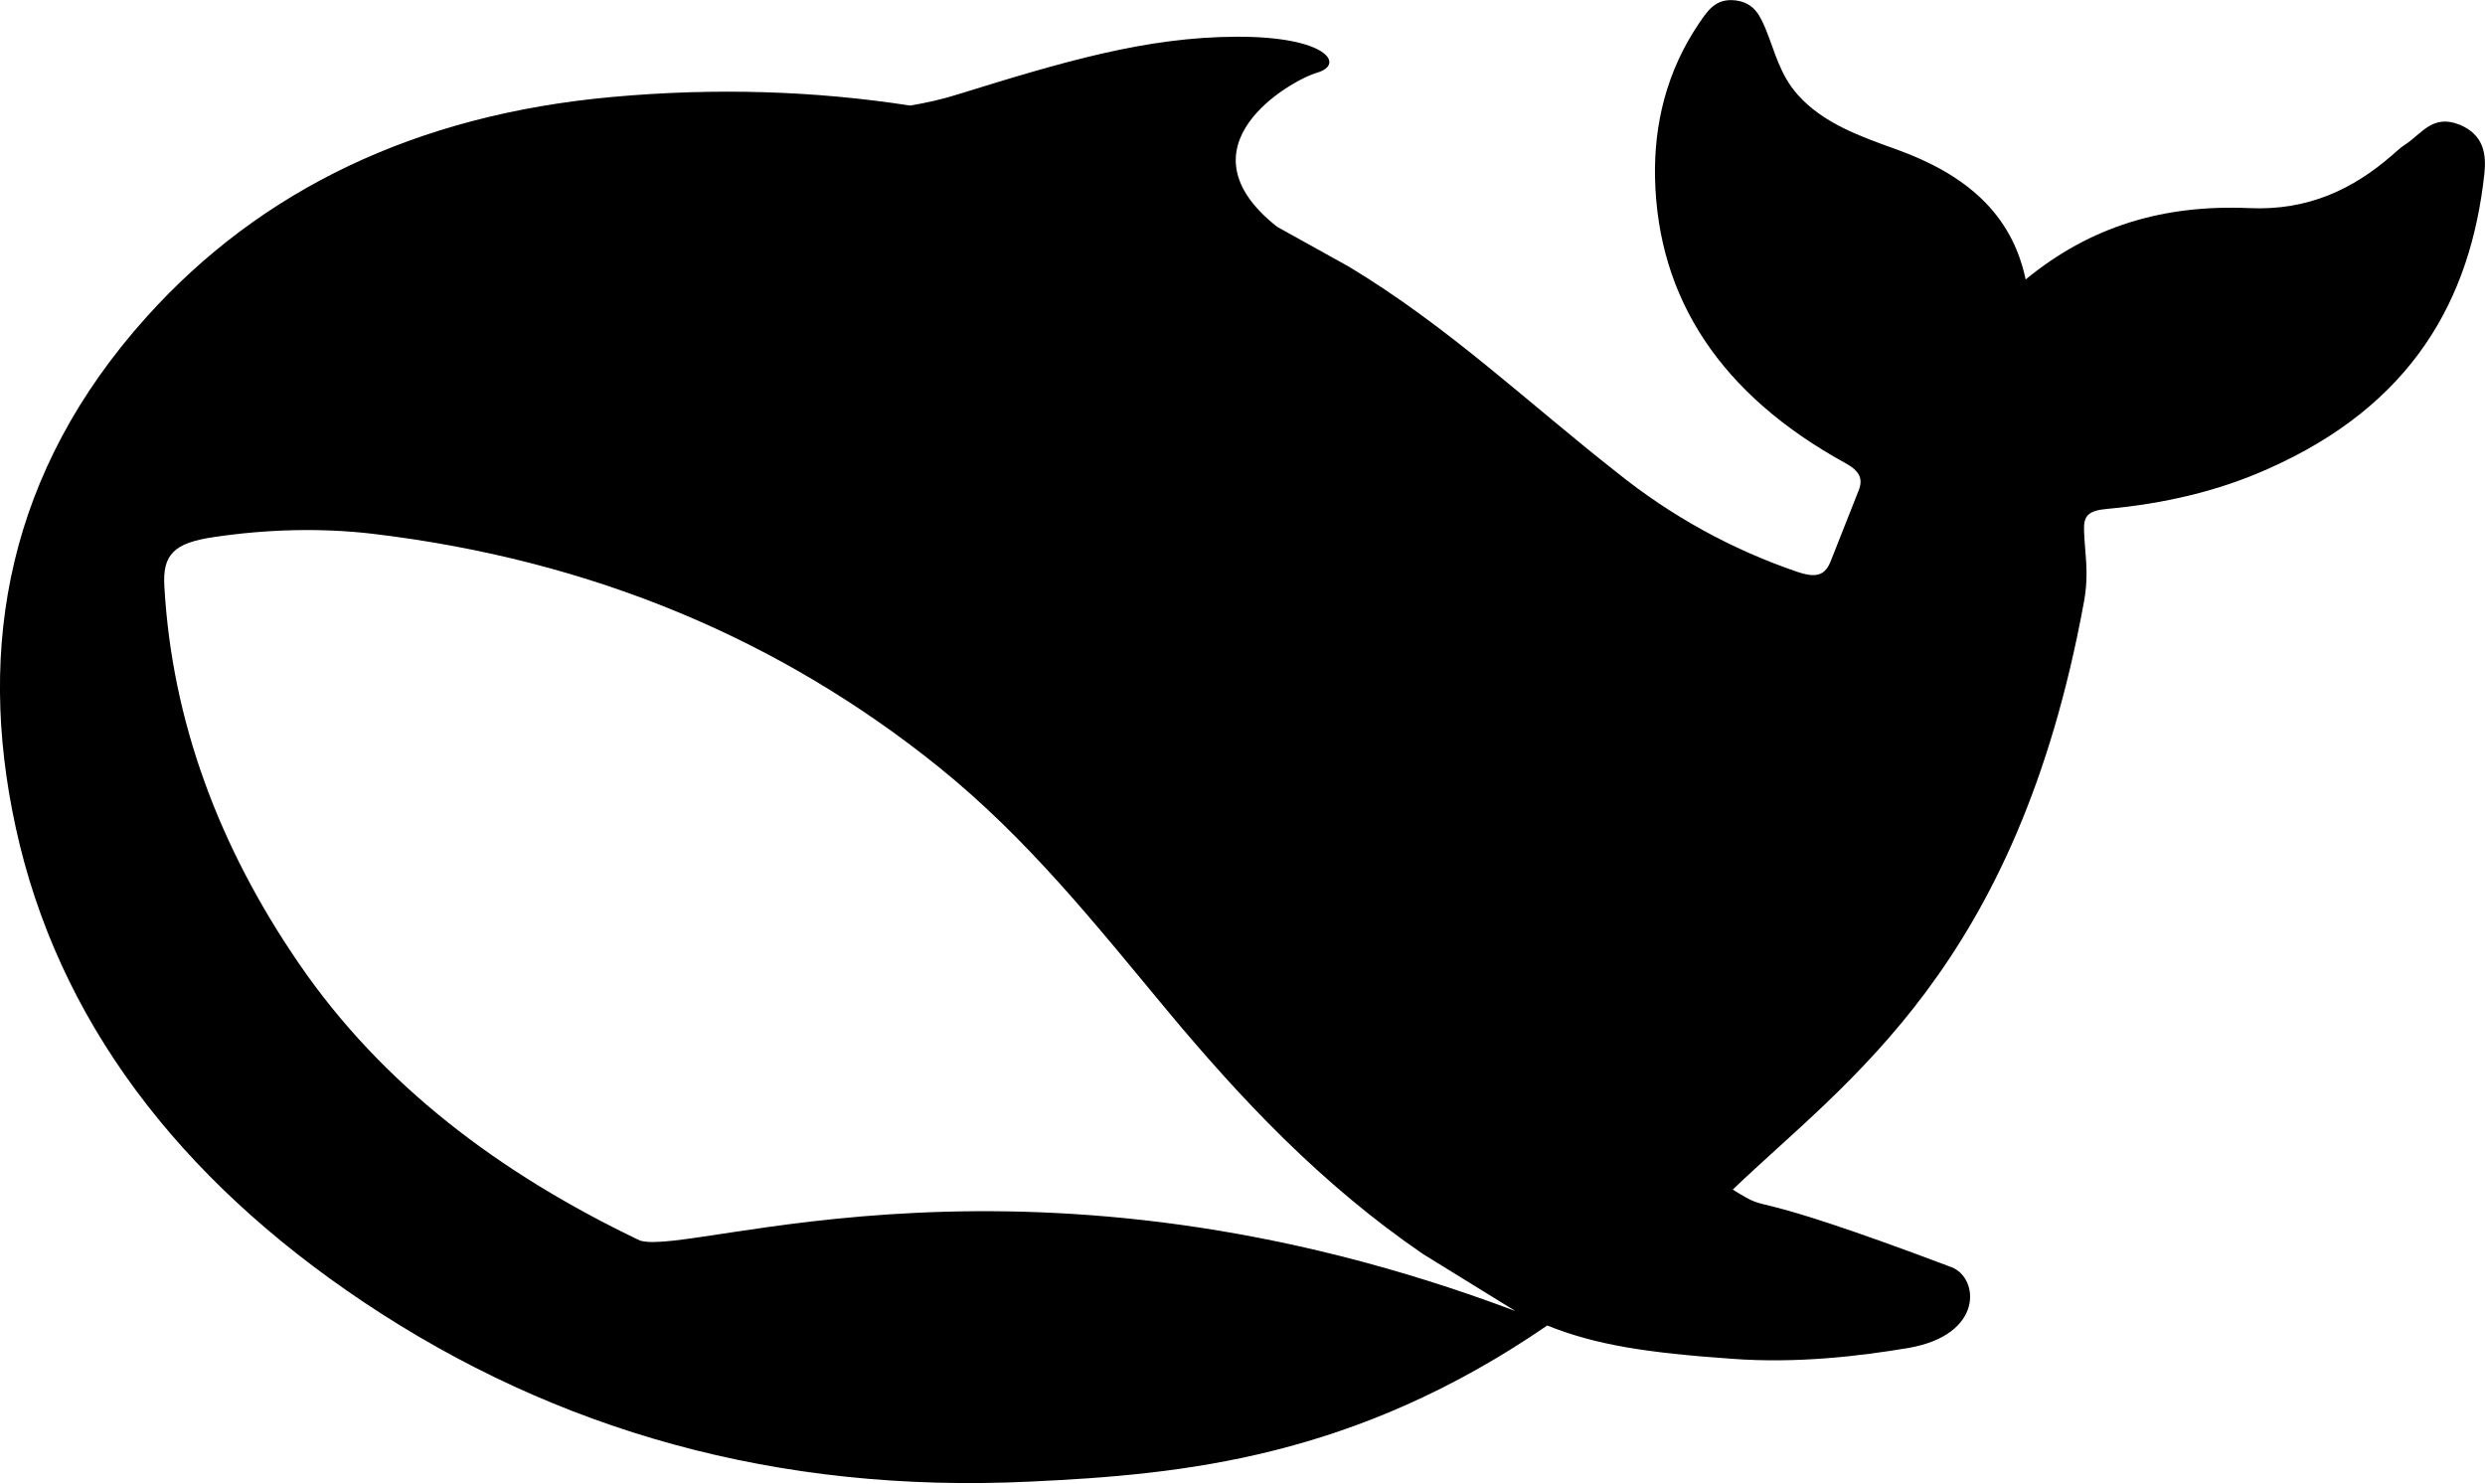
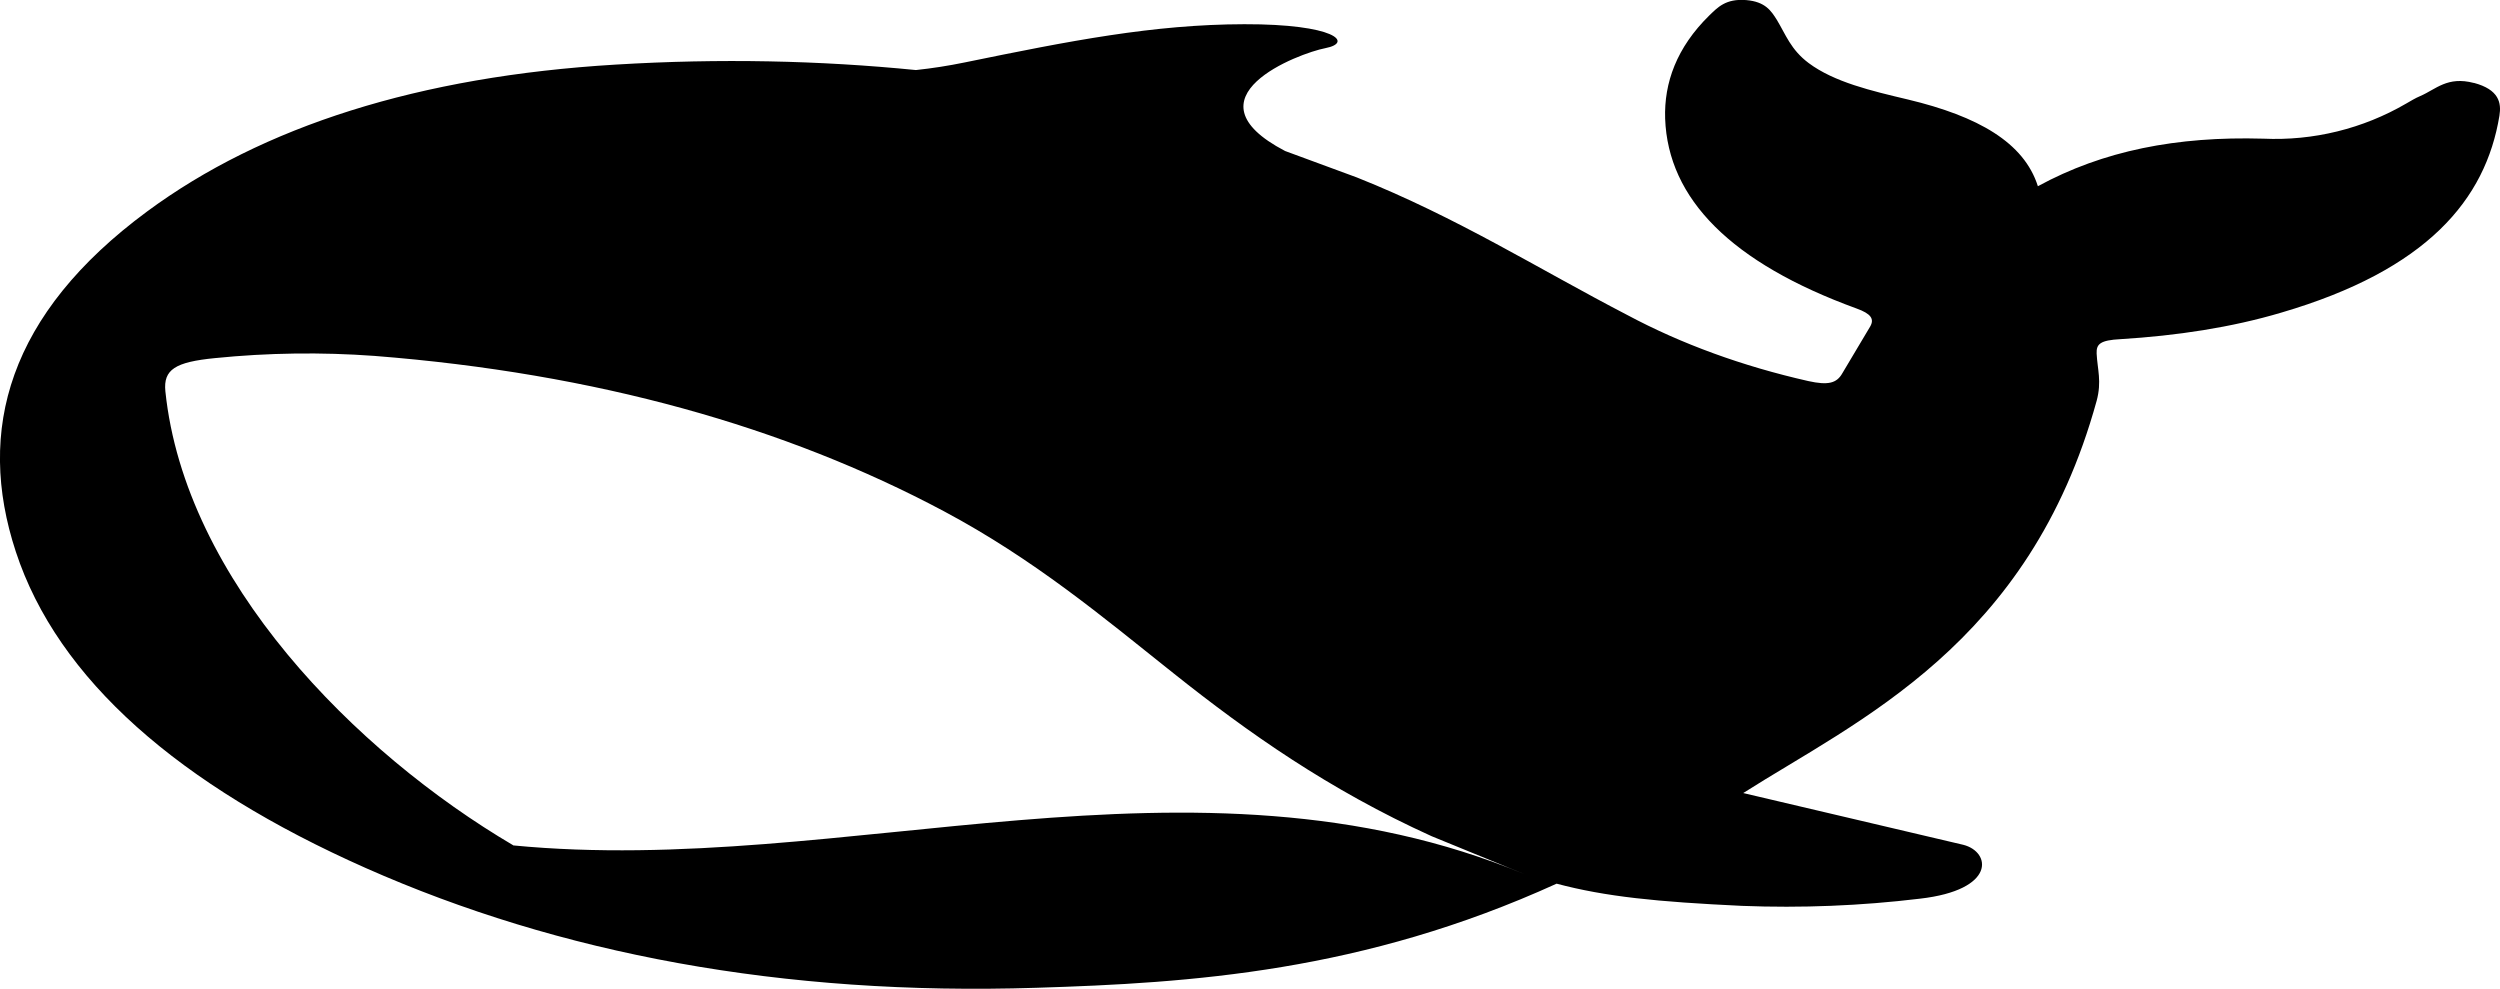
- <svg xmlns="http://www.w3.org/2000/svg" fill="none" width="23.749" height="14.175">
-   <path d="M23.501 1.19c-.252-.1-.36.09-.508.187-.05.032-.093.073-.135.109-.368.32-.798.528-1.358.503-.821-.036-1.521.172-2.141.682-.132-.628-.569-1.003-1.234-1.243-.349-.125-.701-.25-.944-.522-.171-.193-.217-.408-.303-.62-.054-.128-.108-.259-.29-.282-.197-.025-.274.109-.352.221-.31.459-.43.965-.419 1.478.027 1.152.628 2.069 1.819 2.723.136.074.171.15.128.259l-.264.668c-.054.144-.135.176-.324.112a5.65 5.65 0 0 1-1.719-.946c-.848-.664-1.614-1.398-2.57-1.973l-.681-.378c-.976-.769.128-1.4.383-1.474.268-.078.093-.346-.771-.343s-1.652.237-2.658.549c-.147.047-.302.082-.461.109C7.787.868 6.839.837 5.848.927c-1.865.169-3.355.884-4.451 2.106C.081 4.499-.229 6.167.15 7.907c.398 1.832 1.552 3.351 3.325 4.537 1.838 1.229 3.955 1.832 6.37 1.716 1.467-.068 3.101-.228 4.942-1.492.465.187.952.261 1.762.318.623.047 1.223-.025 1.688-.103.727-.125.677-.671.414-.772-2.133-.805-1.665-.478-2.091-.742 1.084-1.041 2.718-2.121 3.357-5.621.05-.278.007-.452 0-.679-.004-.136.034-.19.227-.206.534-.049 1.053-.168 1.529-.381 1.382-.612 1.939-1.617 2.07-2.822.02-.184-.004-.375-.243-.471zM6.122 11.859c-1.347-.642-2.473-1.492-3.267-2.653-.766-1.118-1.211-2.318-1.284-3.598-.02-.31.093-.419.472-.475.499-.074 1.015-.09 1.514-.032 2.109.25 3.905 1.016 5.41 2.226.859.691 1.51 1.516 2.18 2.321.712.856 1.479 1.671 2.454 2.338l.882.544c-4.652-1.752-7.844-.527-8.36-.672z" fill="#000" />
+ <svg xmlns="http://www.w3.org/2000/svg" fill="none" width="26.124" height="10.332">
+   <path d="M25.851.867c-.277-.073-.396.066-.559.136-.055.023-.102.053-.148.079a2.72 2.72 0 0 1-1.494.367c-.903-.026-1.673.125-2.355.497-.145-.458-.626-.731-1.357-.906-.384-.091-.771-.182-1.038-.381-.188-.141-.239-.297-.333-.452-.059-.093-.119-.189-.319-.206-.217-.018-.301.079-.387.161-.341.335-.473.703-.461 1.077.03.84.691 1.508 2.001 1.985.15.054.188.109.141.189l-.29.487c-.059.105-.148.128-.356.082-.686-.155-1.326-.388-1.891-.69-.933-.484-1.775-1.019-2.827-1.438l-.749-.276c-1.074-.561.141-1.021.421-1.075.295-.057.102-.252-.848-.25s-1.817.173-2.924.4a5.34 5.34 0 0 1-.507.079C8.566.632 7.523.609 6.433.675c-2.051.123-3.69.644-4.896 1.535C.089 3.279-.252 4.495.165 5.764.603 7.099 1.873 8.206 3.823 9.071c2.022.896 4.351 1.336 7.007 1.251 1.614-.05 3.411-.166 5.436-1.088.512.136 1.047.19 1.938.232a11.7 11.7 0 0 0 1.857-.075c.8-.091.745-.489.455-.563l-2.3-.541c1.192-.759 2.99-1.546 3.693-4.098.055-.203.008-.33 0-.495-.004-.099.037-.139.25-.15.587-.036 1.158-.122 1.682-.278 1.52-.446 2.133-1.179 2.277-2.057.022-.134-.004-.273-.267-.343zM5.363 8.833c-1.651-.972-3.431-2.771-3.635-4.745-.022-.226.102-.305.519-.346a9.63 9.63 0 0 1 1.665-.023c2.32.182 4.295.741 5.951 1.623.945.504 1.661 1.105 2.398 1.692.783.624 1.627 1.218 2.699 1.704l.97.397c-3.458-1.439-7.107.035-10.569-.301z" fill="#000" />
</svg>
